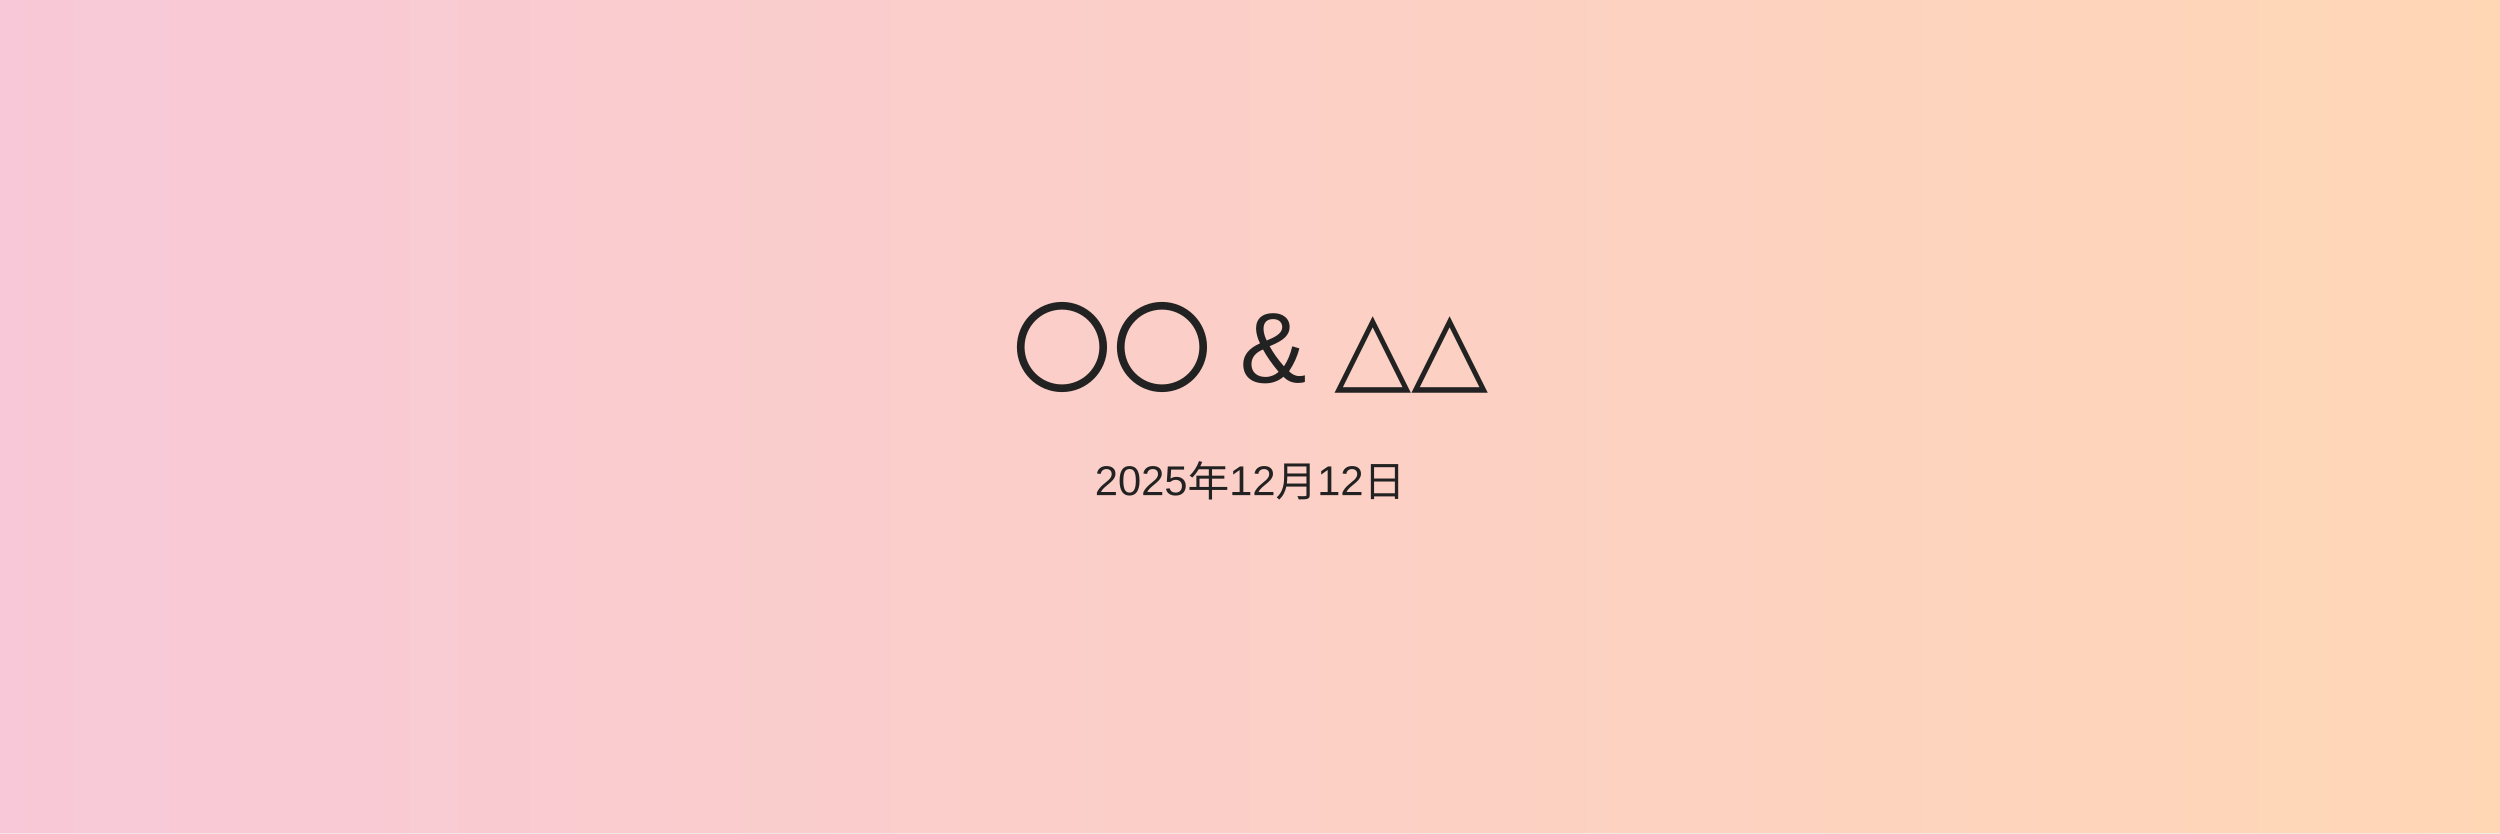
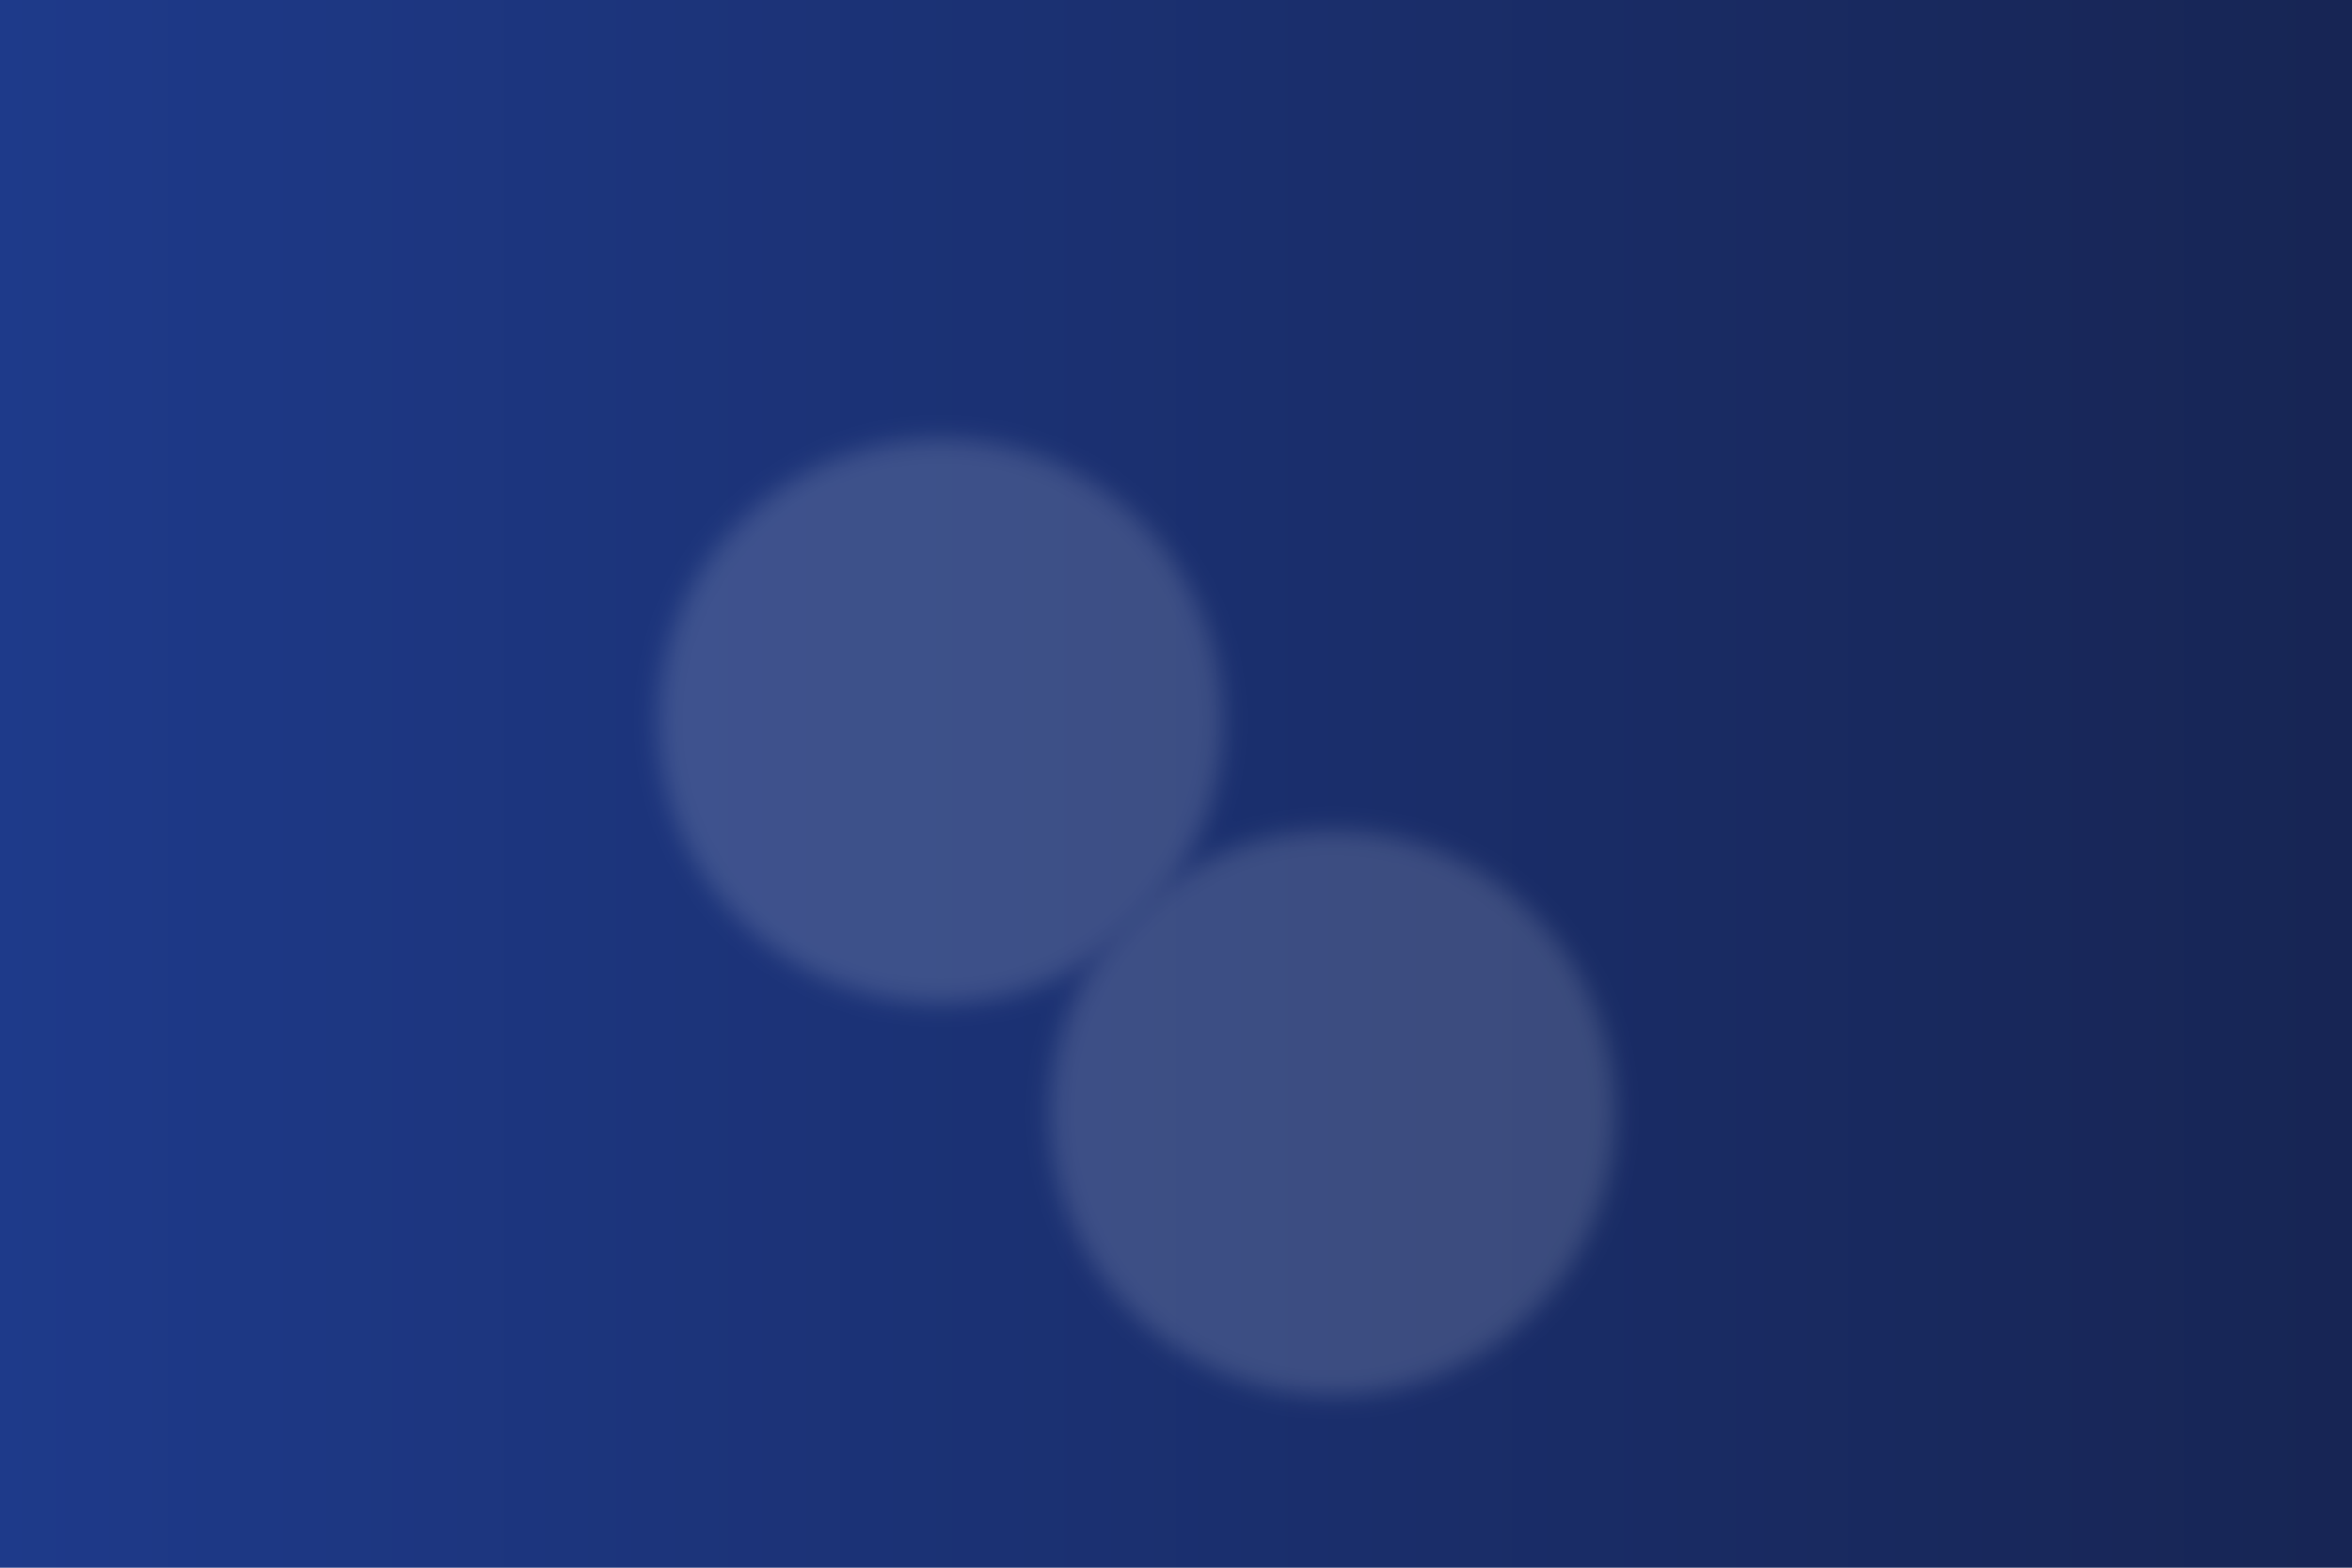
- <svg xmlns="http://www.w3.org/2000/svg" viewBox="0 0 1200 400" width="1200" height="400">
+ <svg xmlns="http://www.w3.org/2000/svg" width="1200" height="800" version="1.1" viewBox="0 0 1200 800">
  <defs>
-     <linearGradient id="lg" x1="0" x2="1">
-       <stop offset="0" stop-color="#f8c8d8" />
-       <stop offset="1" stop-color="#ffd7b5" />
+     <linearGradient id="a" x1="0" x2="1200" y1="400" y2="400" gradientUnits="userSpaceOnUse">
+       <stop stop-color="#1e3a8a" offset="0" />
+       <stop stop-color="#172554" offset="1" />
    </linearGradient>
+     <filter id="b" x="-.052" y="-.052" width="1.104" height="1.104" color-interpolation-filters="sRGB">
+       <feGaussianBlur stdDeviation="8.654" />
+     </filter>
  </defs>
-   <rect width="1200" height="400" fill="url(#lg)" />
-   <g fill="#222" font-family="Raleway, Arial, sans-serif">
-     <text x="50%" y="42%" font-size="48" text-anchor="middle" dominant-baseline="middle">〇〇 &amp; △△</text>
-     <text x="50%" y="58%" font-size="20" text-anchor="middle" dominant-baseline="middle">2025年12月12日</text>
+   <rect width="1200" height="800" fill="url(#a)" />
+   <g fill="#fff" opacity=".15">
+     <circle transform="matrix(.72033 0 0 .72033 335.8 223.87)" cx="200" cy="200" r="200" filter="url(#b)" />
+     <circle transform="matrix(.72033 0 0 .72033 535.8 423.87)" cx="200" cy="200" r="200" filter="url(#b)" />
  </g>
</svg>
